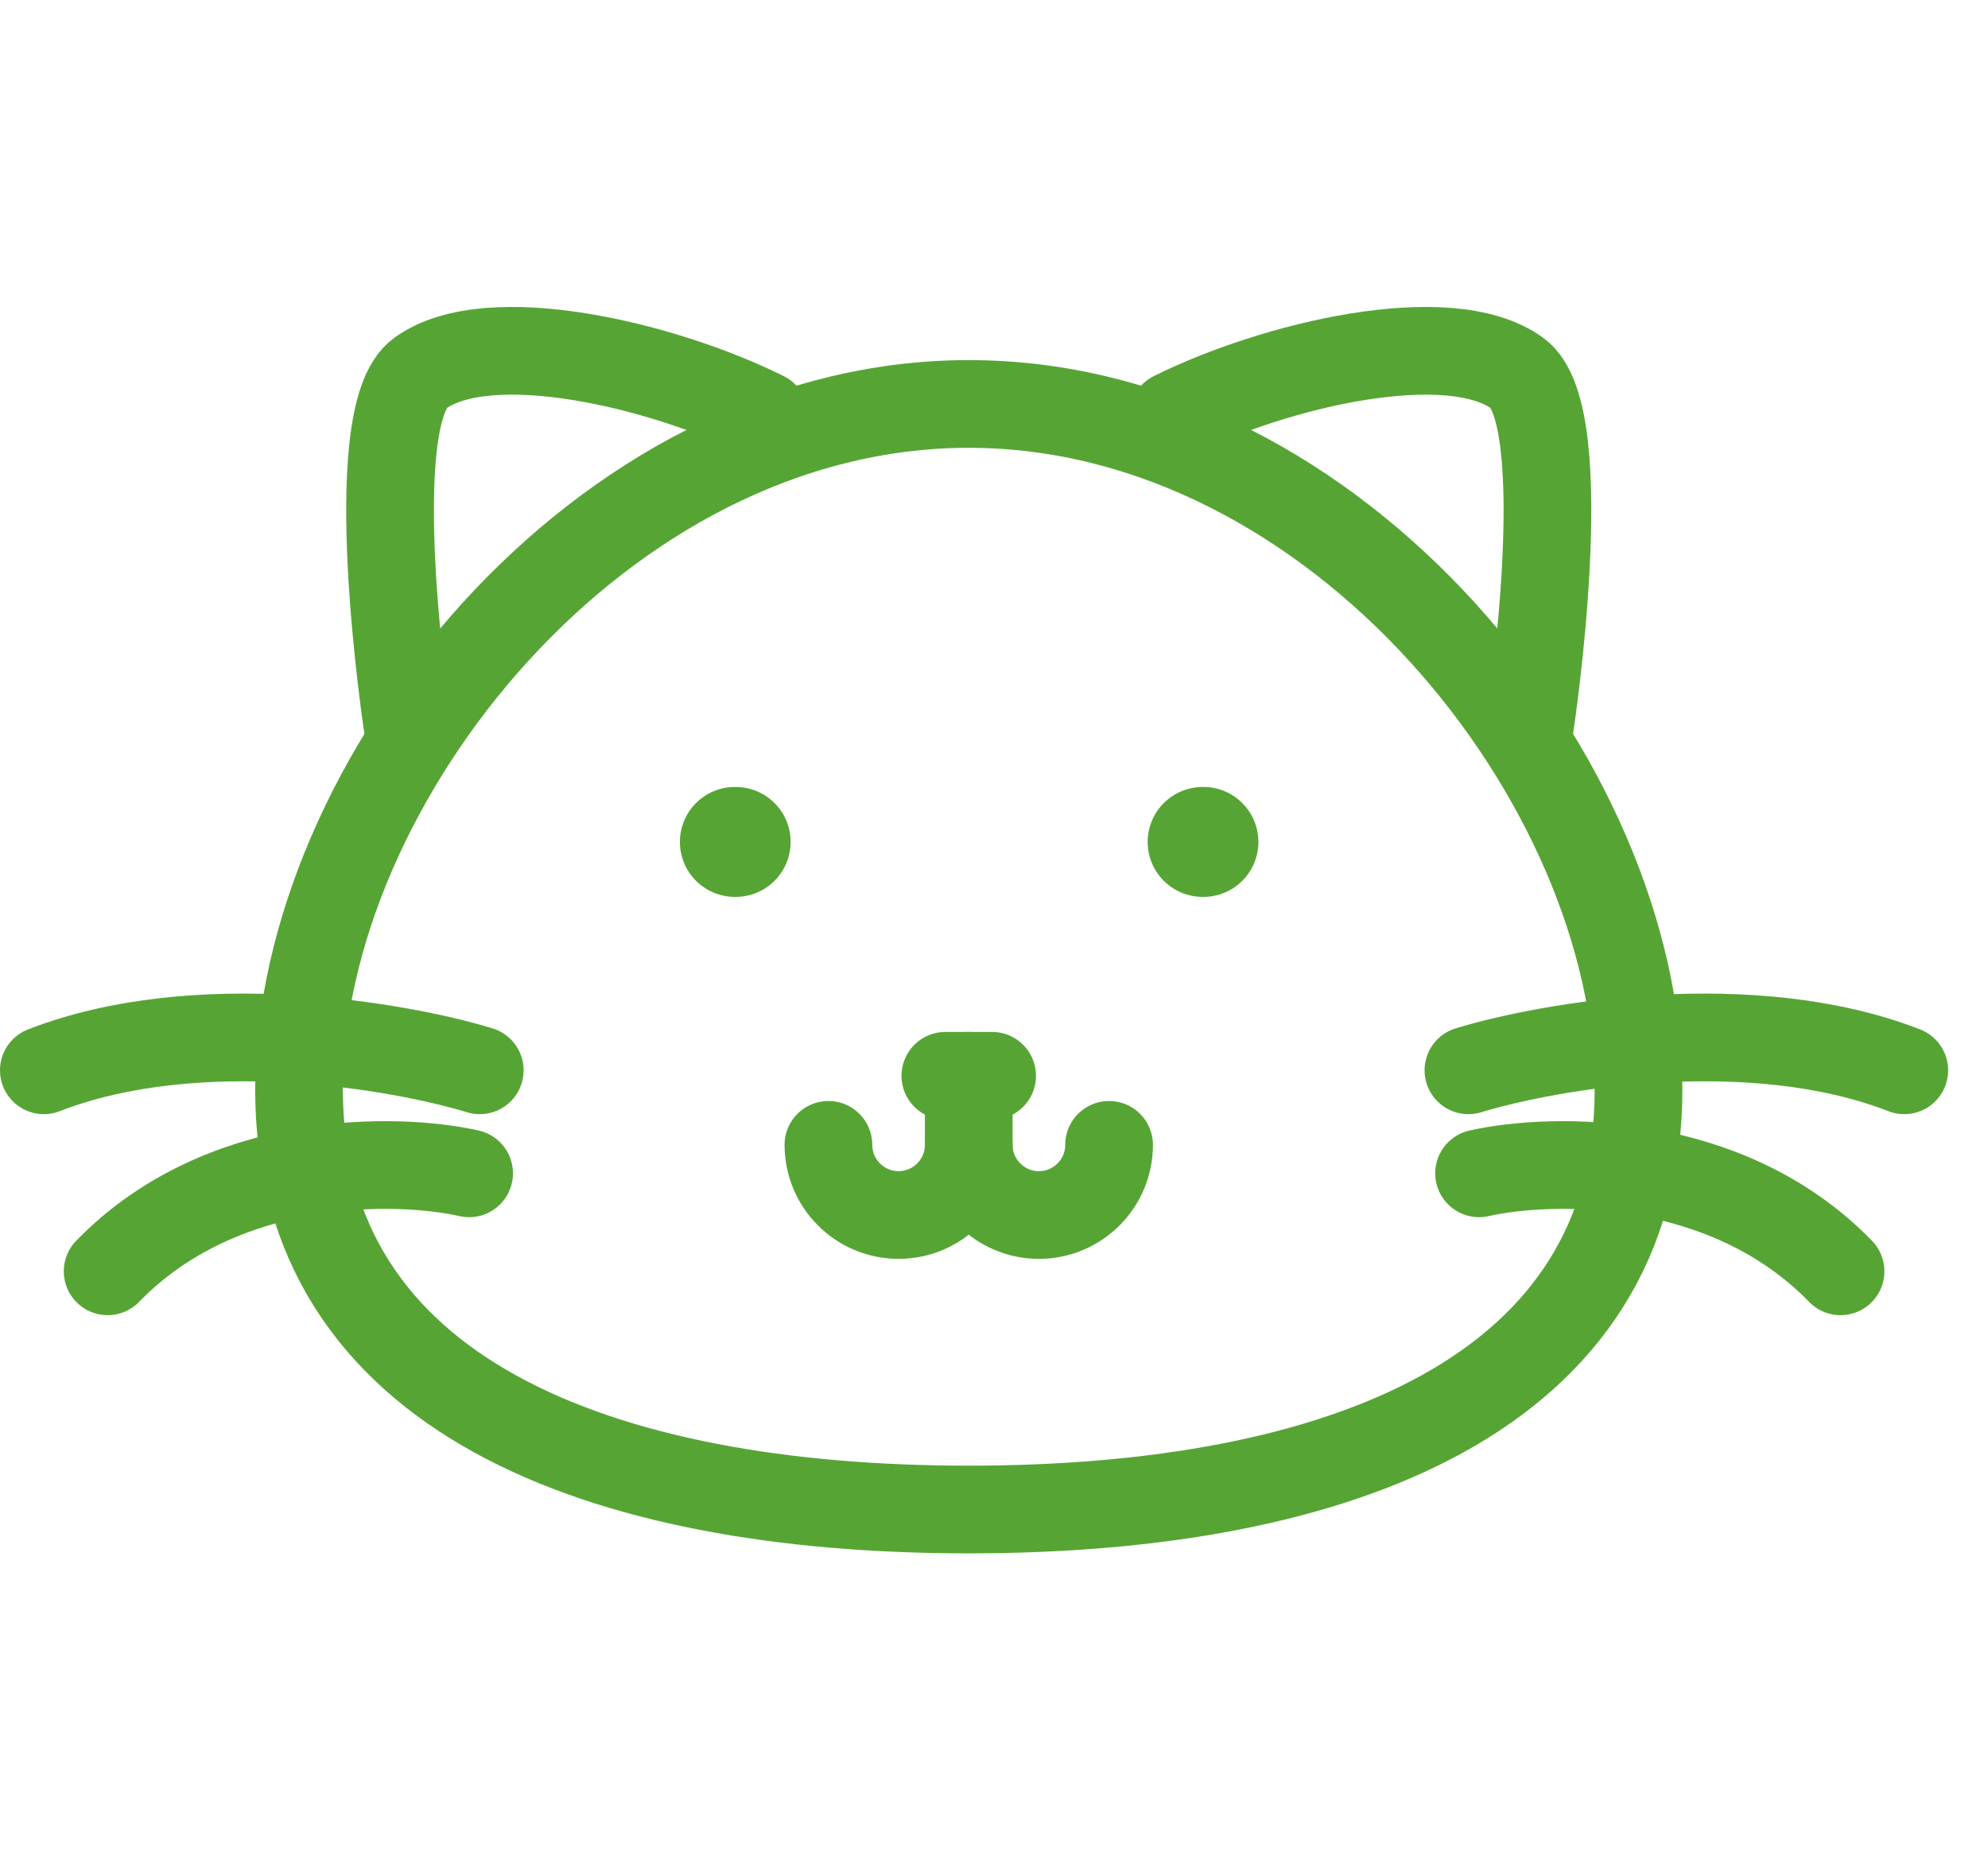
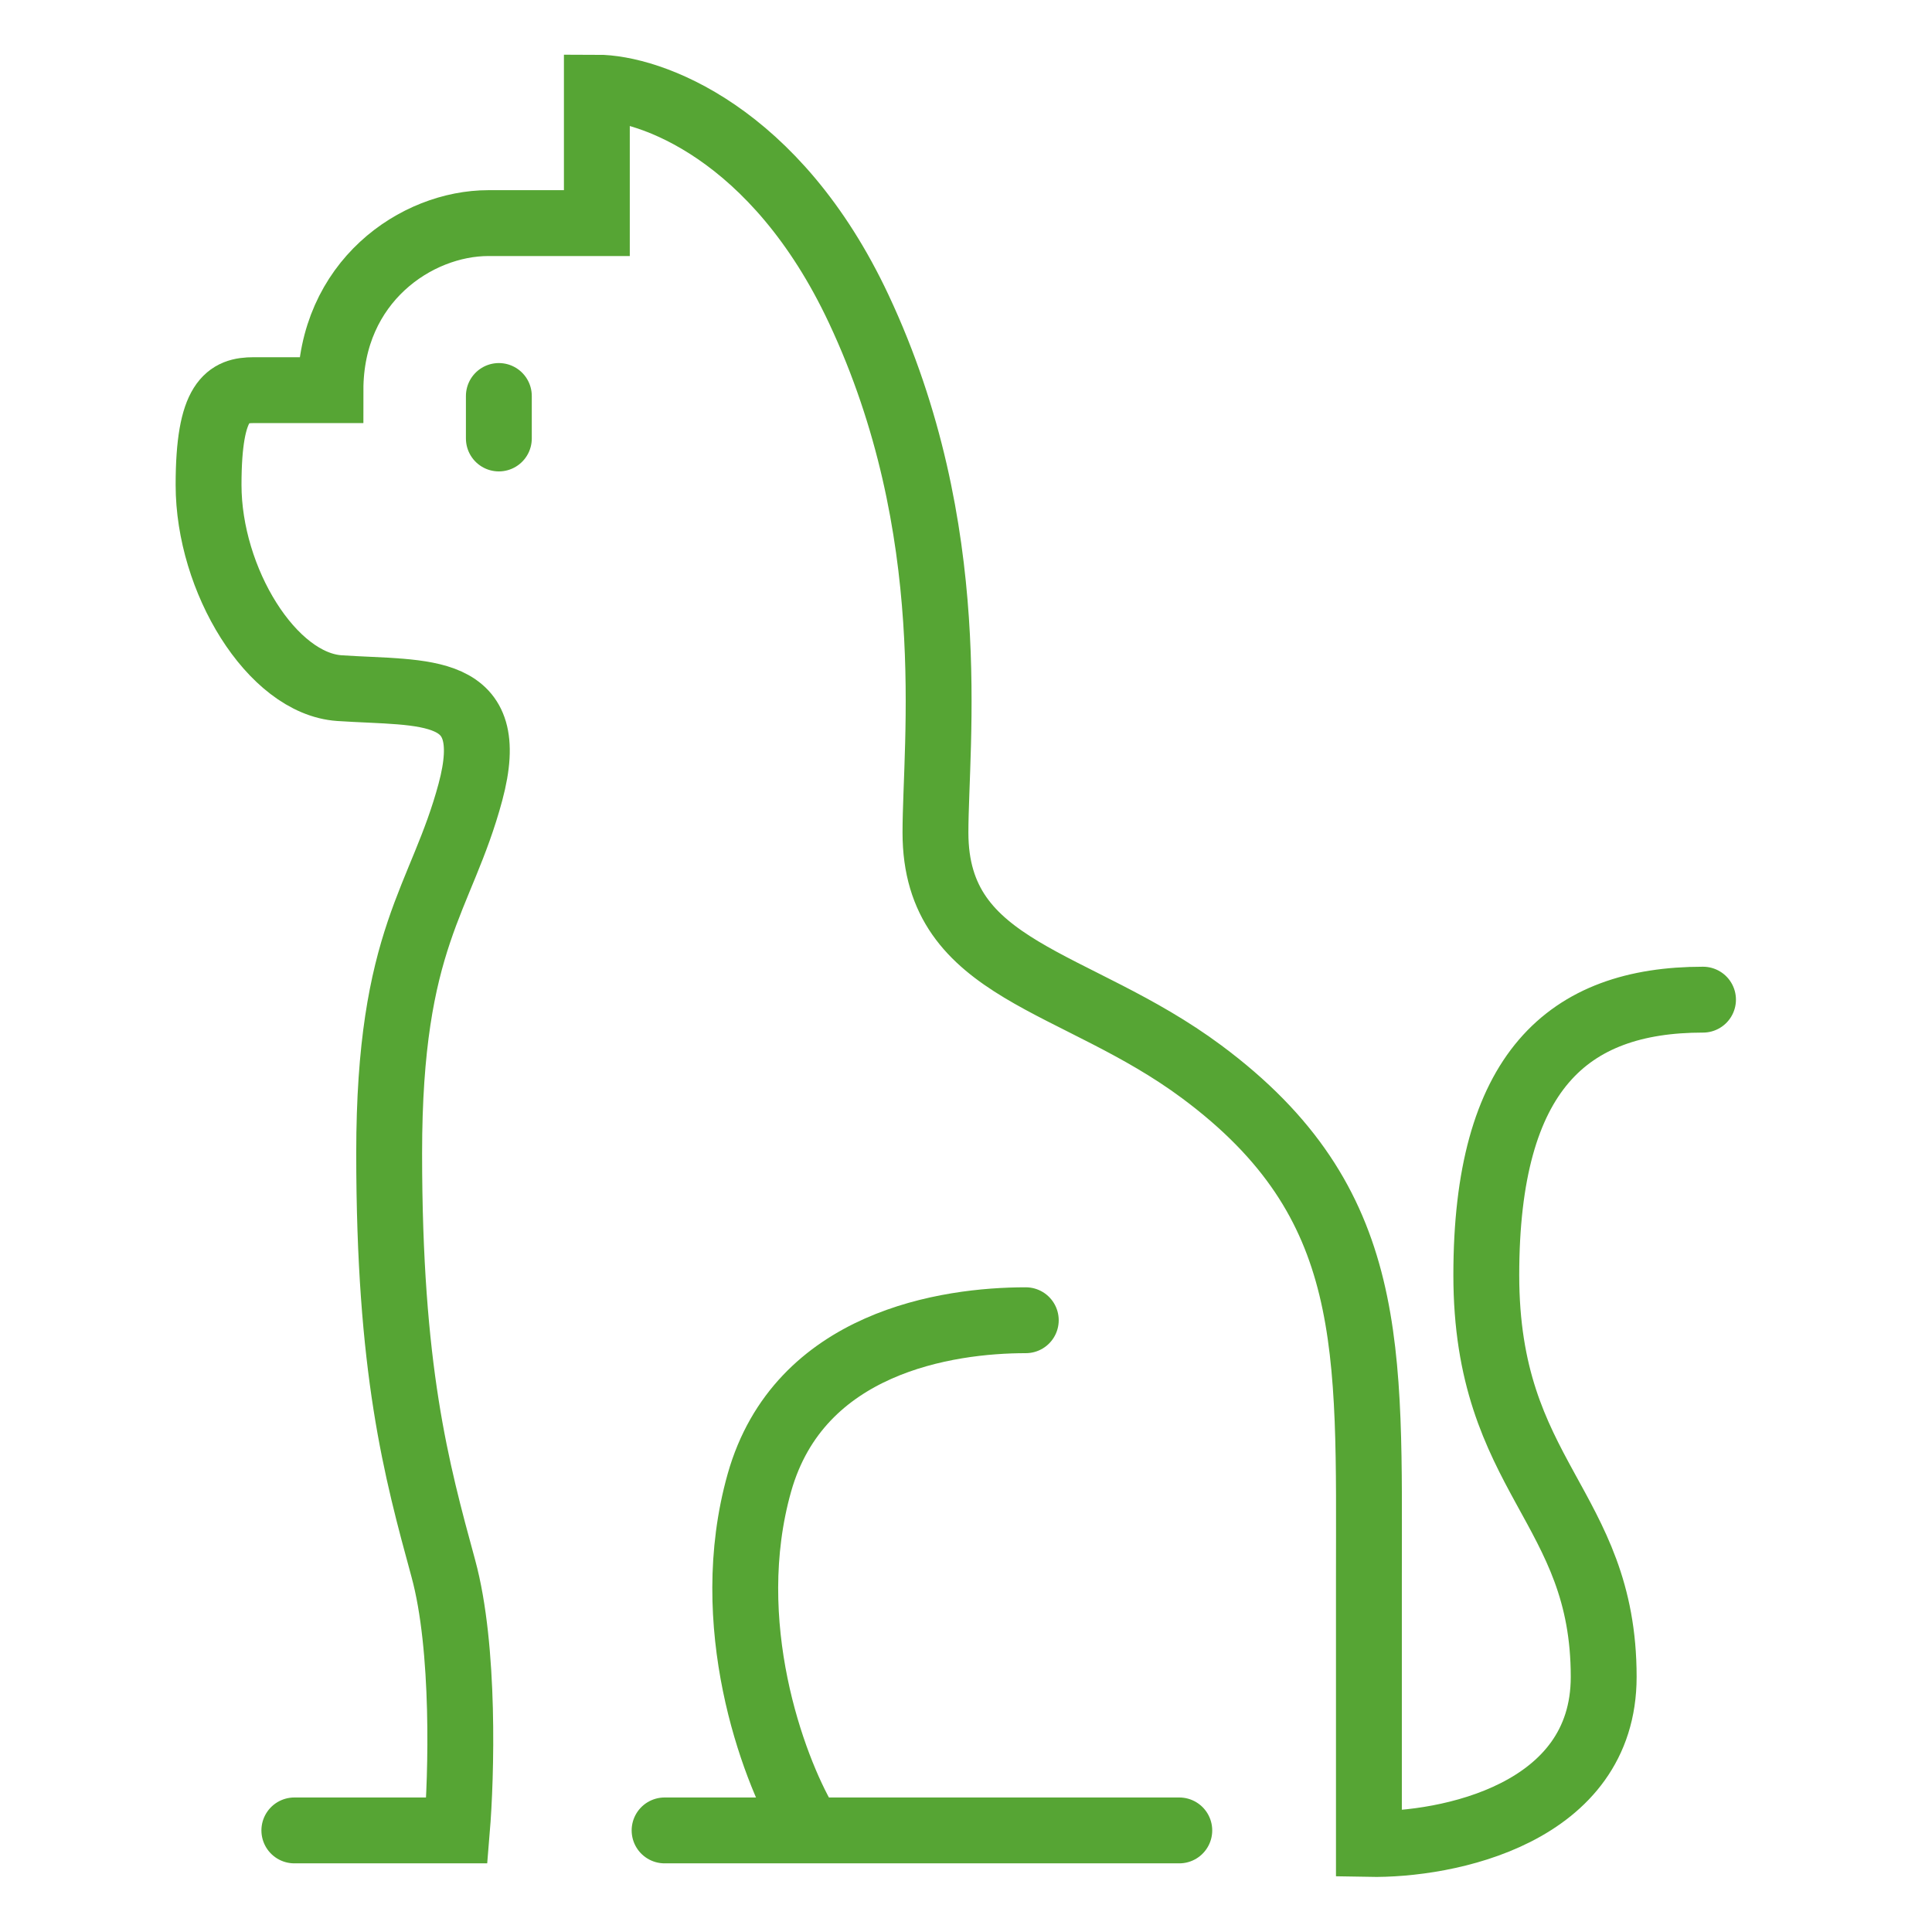
- <svg xmlns="http://www.w3.org/2000/svg" width="34" height="32" viewBox="0 0 34 32" fill="none">
-   <path d="M8.023 20.068C6.776 19.788 3.793 19.732 1.841 21.744" stroke="#56A534" stroke-width="1.5" stroke-linecap="round" stroke-linejoin="round" />
-   <path d="M25.296 20.068C26.543 19.788 29.525 19.732 31.478 21.744" stroke="#56A534" stroke-width="1.5" stroke-linecap="round" stroke-linejoin="round" />
-   <path d="M8.205 18.306C6.811 17.882 3.368 17.288 0.75 18.306" stroke="#56A534" stroke-width="1.5" stroke-linecap="round" stroke-linejoin="round" />
-   <path d="M25.114 18.306C26.508 17.882 29.95 17.288 32.568 18.306" stroke="#56A534" stroke-width="1.5" stroke-linecap="round" stroke-linejoin="round" />
-   <path d="M26.168 12.4C26.168 12.4 26.965 7.119 25.95 6.383C24.773 5.529 21.779 6.251 20.066 7.105" stroke="#56A534" stroke-width="1.5" stroke-linecap="round" stroke-linejoin="round" />
-   <path d="M6.968 12.4C6.968 12.4 6.172 7.119 7.186 6.383C8.364 5.529 11.358 6.251 13.071 7.105" stroke="#56A534" stroke-width="1.5" stroke-linecap="round" stroke-linejoin="round" />
-   <path d="M28.023 18.633C28.023 23.854 22.895 25.818 16.568 25.818C10.242 25.818 5.114 23.854 5.114 18.633C5.114 13.411 10.242 6.909 16.568 6.909C22.895 6.909 28.023 13.411 28.023 18.633Z" stroke="#56A534" stroke-width="1.5" stroke-linecap="round" stroke-linejoin="round" />
-   <path d="M18.968 19.581C18.968 20.243 18.431 20.781 17.768 20.781C17.106 20.781 16.568 20.243 16.568 19.581" stroke="#56A534" stroke-width="1.5" stroke-linecap="round" stroke-linejoin="round" />
-   <path d="M14.168 19.581C14.168 20.243 14.706 20.781 15.368 20.781C16.031 20.781 16.568 20.243 16.568 19.581V18.4" stroke="#56A534" stroke-width="1.5" stroke-linecap="round" stroke-linejoin="round" />
-   <path d="M12.568 14.4H12.582" stroke="#56A534" stroke-width="1.88" stroke-linecap="round" stroke-linejoin="round" />
-   <path d="M20.568 14.4H20.582" stroke="#56A534" stroke-width="1.88" stroke-linecap="round" stroke-linejoin="round" />
-   <path d="M16.968 18.4H16.168" stroke="#56A534" stroke-width="1.5" stroke-linecap="round" stroke-linejoin="round" />
+ <svg xmlns="http://www.w3.org/2000/svg" width="88" height="88" viewBox="0 0 88 88" fill="none">
+   <path d="M77.57 45.533C71.4 45.533 67.699 48.824 67.699 58.078C67.699 67.332 73.046 68.566 73.046 76.381C73.046 82.633 65.916 84.058 62.352 83.99C62.352 81.659 62.352 80.247 62.352 71.856C62.352 61.368 62.763 54.788 54.743 48.824C48.986 44.543 42.609 44.3 42.609 37.924C42.609 33.811 43.843 24.146 39.113 14.069C35.33 6.008 29.585 3.992 27.186 3.992V10.162C26.637 10.162 24.883 10.162 22.25 10.162C18.96 10.162 15.052 12.835 15.052 17.771C14.367 17.771 12.708 17.771 11.556 17.771C10.405 17.771 9.5 18.182 9.5 22.089C9.5 26.408 12.379 31.138 15.464 31.344C19.374 31.604 22.75 31.138 21.428 36.074C20.105 41.009 17.726 42.654 17.726 52.526C17.726 62.397 18.96 66.921 20.194 71.445C21.181 75.065 21.016 80.905 20.811 83.373H13.407" stroke="#56A534" stroke-width="3" stroke-linecap="round" />
+   <path d="M53.715 83.373H30.271M46.723 60.135C43.158 60.135 36.399 61.122 34.589 67.538C32.78 73.954 35.206 80.494 36.646 82.962" stroke="#56A534" stroke-width="3" stroke-linecap="round" />
+   <line x1="22.722" y1="18.037" x2="22.722" y2="19.972" stroke="#56A534" stroke-width="3" stroke-linecap="round" />
</svg>
